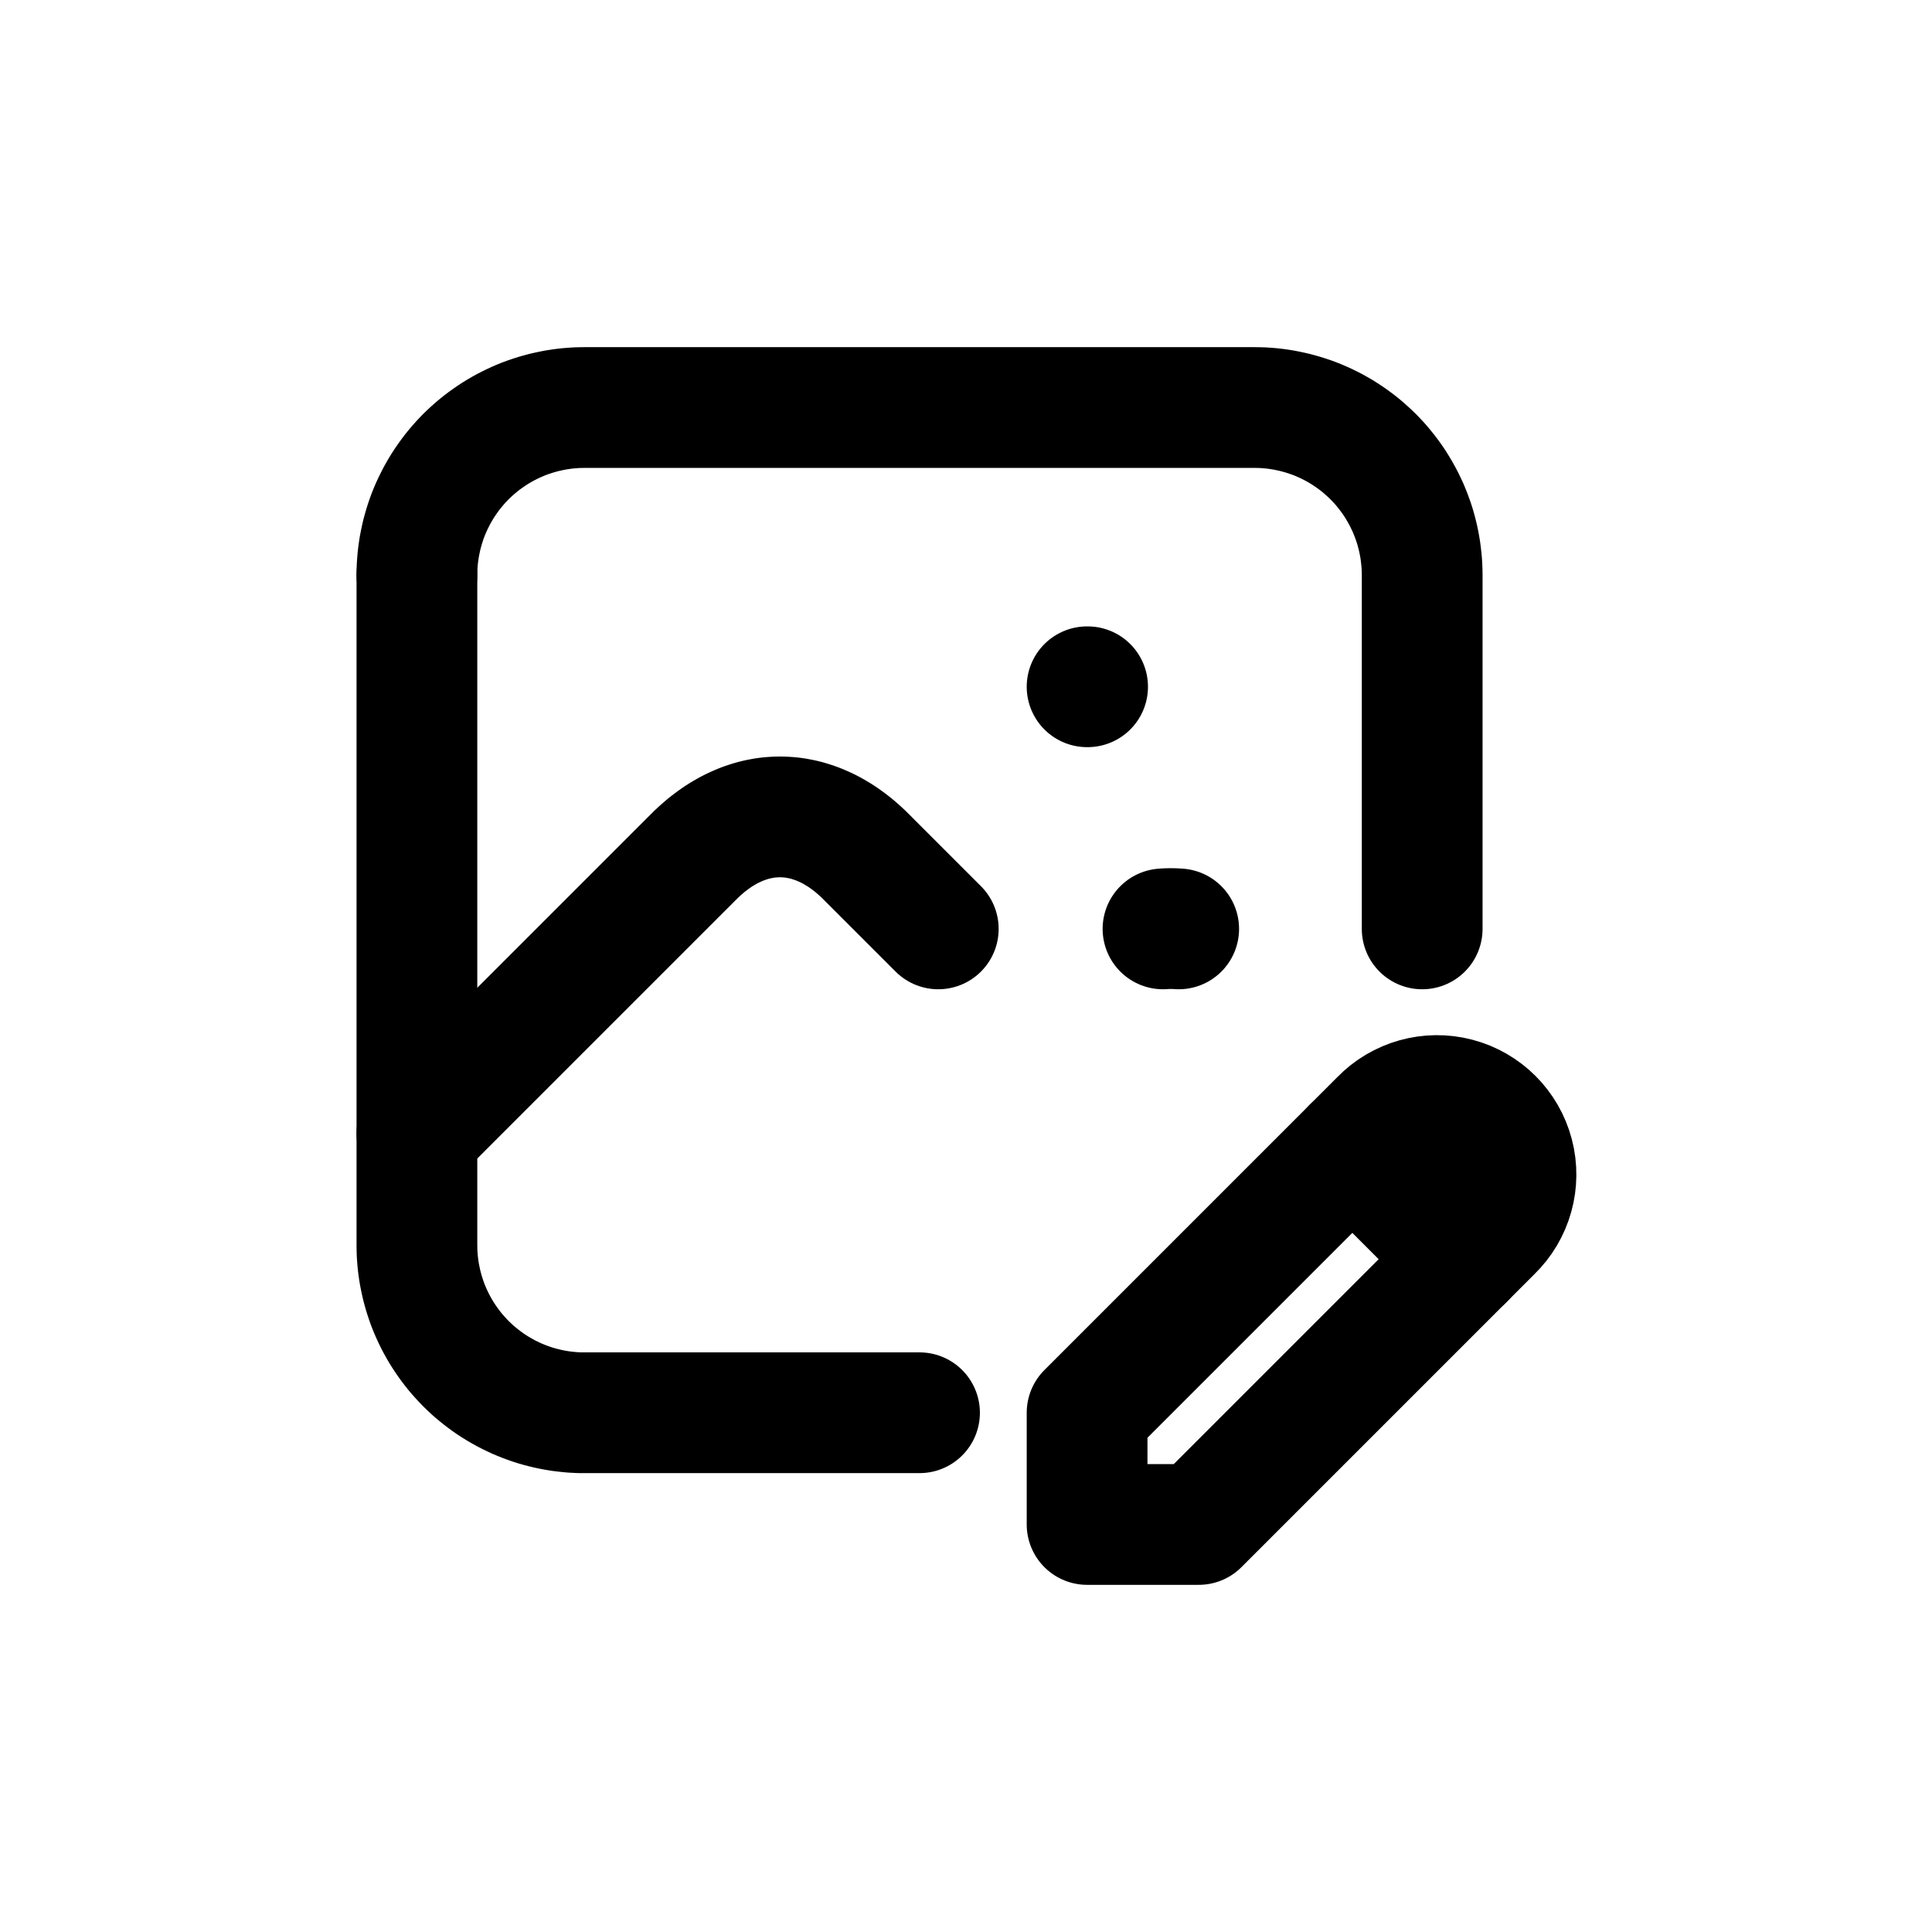
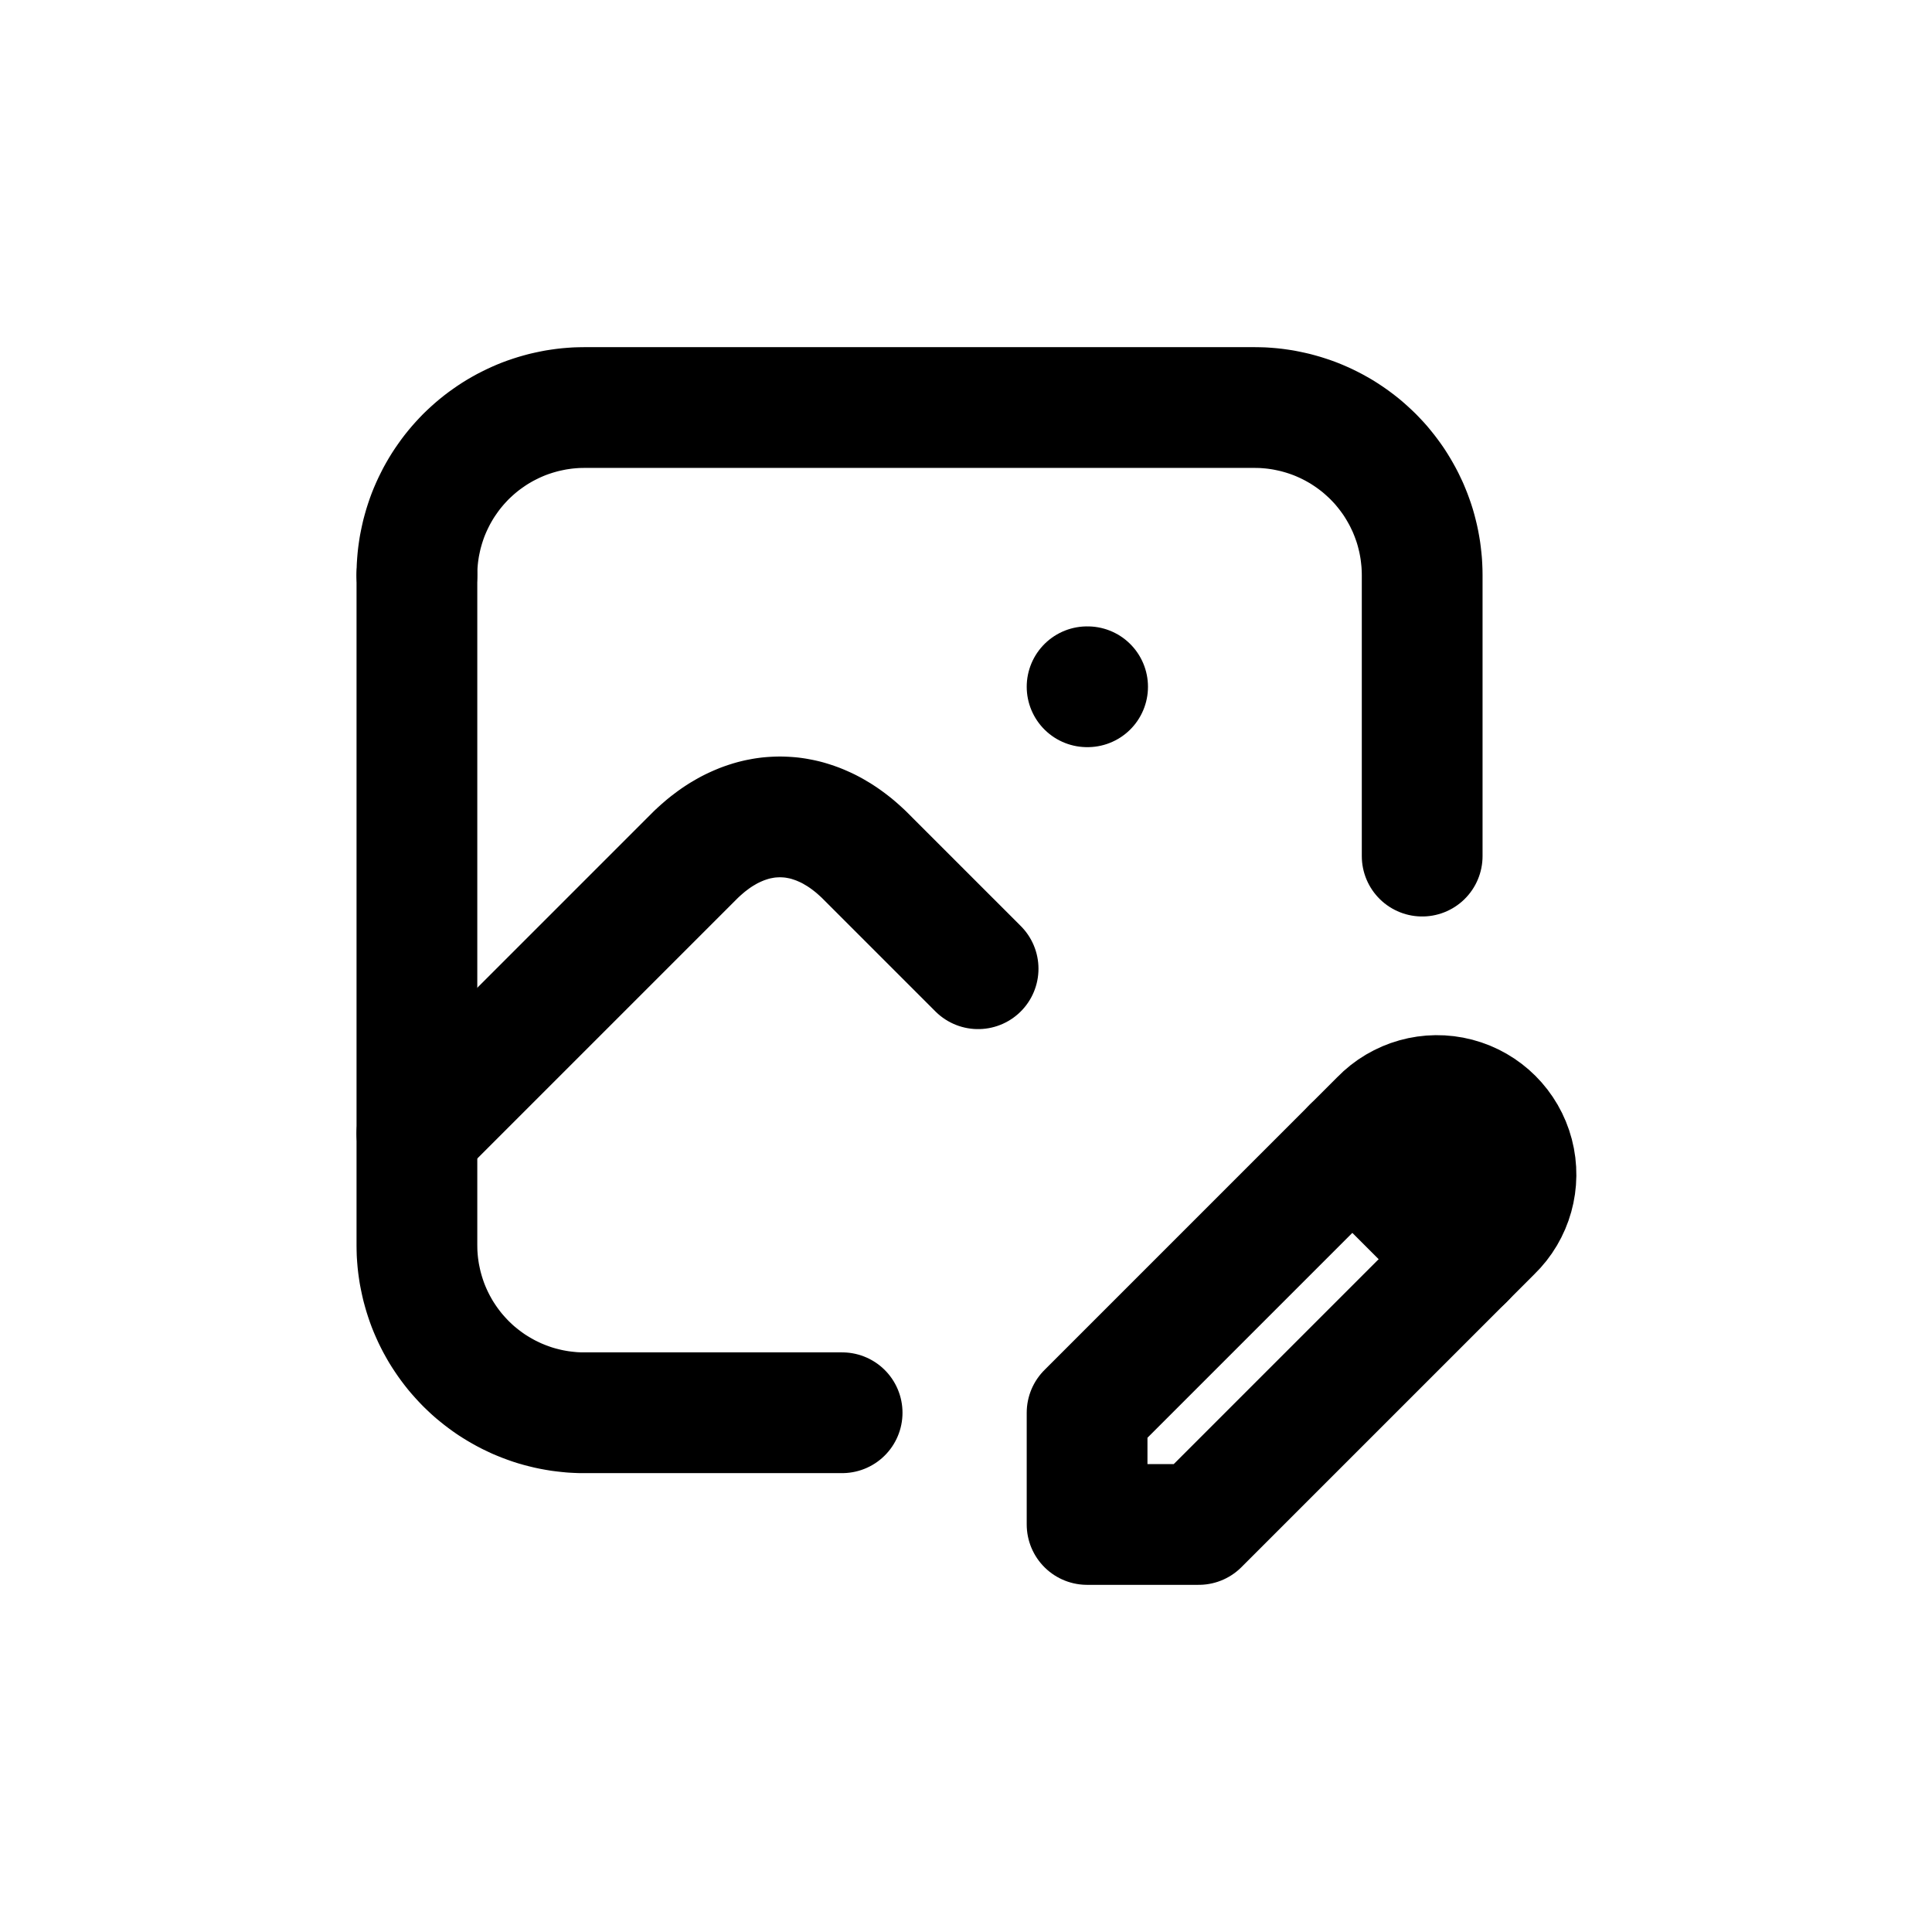
<svg xmlns="http://www.w3.org/2000/svg" viewBox="-5 -5 34 34" width="96" height="96" fill="none" stroke="#000000" stroke-width="2.125" stroke-linecap="round" stroke-linejoin="round">
  <path d="M14.131 7.086 H14.14" />
-   <path d="M2.337 5.12 L2.338 5.048 L2.34 4.976 L2.345 4.903 L2.351 4.831 L2.359 4.759 L2.369 4.688 L2.38 4.616 L2.394 4.545 L2.409 4.474 L2.425 4.404 L2.444 4.334 L2.464 4.264 L2.486 4.195 L2.509 4.127 L2.534 4.059 L2.561 3.992 L2.59 3.925 L2.62 3.86 L2.652 3.795 L2.685 3.73 L2.72 3.667 L2.756 3.605 L2.794 3.543 L2.834 3.482 L2.875 3.423 L2.917 3.364 L2.961 3.306 L3.006 3.25 L3.053 3.194 L3.101 3.14 L3.15 3.087 L3.2 3.035 L3.252 2.985 L3.305 2.936 L3.359 2.888 L3.415 2.841 L3.471 2.796 L3.529 2.752 L3.588 2.71 L3.647 2.669 L3.708 2.629 L3.77 2.591 L3.832 2.555 L3.895 2.52 L3.96 2.487 L4.025 2.455 L4.09 2.425 L4.157 2.396 L4.224 2.369 L4.292 2.344 L4.36 2.321 L4.429 2.299 L4.499 2.279 L4.569 2.26 L4.639 2.244 L4.71 2.229 L4.781 2.215 L4.853 2.204 L4.924 2.194 L4.996 2.186 L5.068 2.18 L5.141 2.175 L5.213 2.173 L5.285 2.172 L17.079 2.172 L17.151 2.173 L17.224 2.175 L17.296 2.18 L17.368 2.186 L17.44 2.194 L17.512 2.204 L17.583 2.215 L17.654 2.229 L17.725 2.244 L17.795 2.26 L17.865 2.279 L17.935 2.299 L18.004 2.321 L18.072 2.344 L18.14 2.369 L18.207 2.396 L18.274 2.425 L18.34 2.455 L18.405 2.487 L18.469 2.52 L18.532 2.555 L18.595 2.591 L18.656 2.629 L18.717 2.669 L18.777 2.71 L18.835 2.752 L18.893 2.796 L18.95 2.841 L19.005 2.888 L19.059 2.936 L19.112 2.985 L19.164 3.035 L19.214 3.087 L19.264 3.14 L19.312 3.194 L19.358 3.25 L19.403 3.306 L19.447 3.364 L19.49 3.423 L19.531 3.482 L19.57 3.543 L19.608 3.605 L19.644 3.667 L19.679 3.73 L19.713 3.795 L19.744 3.86 L19.775 3.925 L19.803 3.992 L19.83 4.059 L19.855 4.127 L19.879 4.195 L19.901 4.264 L19.921 4.334 L19.939 4.404 L19.956 4.474 L19.971 4.545 L19.984 4.616 L19.996 4.688 L20.005 4.759 L20.013 4.831 L20.02 4.903 L20.024 4.976 L20.027 5.048 L20.028 5.12 L20.028 11.347" />
-   <path d="M11.182 19.862 L5.285 19.862 L5.213 19.862 L5.141 19.859 L5.068 19.855 L4.996 19.848 L4.924 19.84 L4.853 19.831 L4.781 19.819 L4.71 19.806 L4.639 19.791 L4.569 19.774 L4.499 19.756 L4.429 19.736 L4.36 19.714 L4.292 19.69 L4.224 19.665 L4.157 19.638 L4.09 19.61 L4.025 19.579 L3.96 19.548 L3.895 19.514 L3.832 19.479 L3.77 19.443 L3.708 19.405 L3.647 19.366 L3.588 19.325 L3.529 19.282 L3.471 19.238 L3.415 19.193 L3.359 19.147 L3.305 19.099 L3.252 19.049 L3.2 18.999 L3.15 18.947 L3.101 18.894 L3.053 18.84 L3.006 18.785 L2.961 18.728 L2.917 18.67 L2.875 18.612 L2.834 18.552 L2.794 18.491 L2.756 18.43 L2.72 18.367 L2.685 18.304 L2.652 18.24 L2.62 18.175 L2.59 18.109 L2.561 18.042 L2.534 17.975 L2.509 17.907 L2.486 17.839 L2.464 17.77 L2.444 17.7 L2.425 17.63 L2.409 17.56 L2.394 17.489 L2.38 17.418 L2.369 17.347 L2.359 17.275 L2.351 17.203 L2.345 17.131 L2.34 17.059 L2.338 16.986 L2.337 16.914 L2.337 5.12" />
-   <path d="M2.337 14.948 L7.251 10.034 L7.294 9.994 L7.337 9.955 L7.381 9.917 L7.424 9.88 L7.468 9.845 L7.513 9.811 L7.557 9.778 L7.602 9.746 L7.647 9.716 L7.692 9.687 L7.738 9.66 L7.784 9.633 L7.829 9.608 L7.876 9.584 L7.922 9.562 L7.968 9.541 L8.015 9.521 L8.061 9.502 L8.108 9.485 L8.155 9.469 L8.202 9.454 L8.25 9.44 L8.297 9.428 L8.344 9.417 L8.392 9.408 L8.439 9.399 L8.487 9.392 L8.534 9.386 L8.582 9.382 L8.63 9.379 L8.677 9.377 L8.725 9.376 L8.773 9.377 L8.821 9.379 L8.868 9.382 L8.916 9.386 L8.964 9.392 L9.011 9.399 L9.059 9.408 L9.106 9.417 L9.154 9.428 L9.201 9.44 L9.248 9.454 L9.295 9.469 L9.342 9.485 L9.389 9.502 L9.436 9.521 L9.482 9.541 L9.529 9.562 L9.575 9.584 L9.621 9.608 L9.667 9.633 L9.712 9.66 L9.758 9.687 L9.803 9.716 L9.848 9.746 L9.893 9.778 L9.938 9.811 L9.982 9.845 L10.026 9.88 L10.07 9.917 L10.113 9.955 L10.156 9.994 L10.199 10.034 L11.512 11.347" />
-   <path d="M15.467 11.347 L15.509 11.344 L15.557 11.342 L15.605 11.342 L15.653 11.342 L15.7 11.344 L15.743 11.347" />
+   <path d="M2.337 5.12 L2.338 5.048 L2.34 4.976 L2.345 4.903 L2.351 4.831 L2.359 4.759 L2.369 4.688 L2.38 4.616 L2.394 4.545 L2.409 4.474 L2.425 4.404 L2.444 4.334 L2.464 4.264 L2.486 4.195 L2.509 4.127 L2.534 4.059 L2.561 3.992 L2.59 3.925 L2.62 3.86 L2.652 3.795 L2.685 3.73 L2.72 3.667 L2.756 3.605 L2.794 3.543 L2.834 3.482 L2.875 3.423 L2.917 3.364 L2.961 3.306 L3.006 3.25 L3.053 3.194 L3.101 3.14 L3.15 3.087 L3.2 3.035 L3.252 2.985 L3.305 2.936 L3.359 2.888 L3.415 2.841 L3.471 2.796 L3.529 2.752 L3.588 2.71 L3.647 2.669 L3.708 2.629 L3.77 2.591 L3.832 2.555 L3.895 2.52 L3.96 2.487 L4.025 2.455 L4.09 2.425 L4.157 2.396 L4.224 2.369 L4.292 2.344 L4.36 2.321 L4.429 2.299 L4.499 2.279 L4.569 2.26 L4.639 2.244 L4.71 2.229 L4.781 2.215 L4.853 2.204 L4.924 2.194 L4.996 2.186 L5.068 2.18 L5.141 2.175 L5.213 2.173 L5.285 2.172 L17.079 2.172 L17.151 2.173 L17.224 2.175 L17.296 2.18 L17.368 2.186 L17.44 2.194 L17.512 2.204 L17.583 2.215 L17.654 2.229 L17.725 2.244 L17.795 2.26 L17.865 2.279 L17.935 2.299 L18.004 2.321 L18.072 2.344 L18.14 2.369 L18.207 2.396 L18.274 2.425 L18.34 2.455 L18.405 2.487 L18.469 2.52 L18.532 2.555 L18.595 2.591 L18.656 2.629 L18.717 2.669 L18.777 2.71 L18.835 2.752 L18.893 2.796 L18.95 2.841 L19.005 2.888 L19.059 2.936 L19.112 2.985 L19.164 3.035 L19.214 3.087 L19.264 3.14 L19.312 3.194 L19.358 3.25 L19.403 3.306 L19.447 3.364 L19.49 3.423 L19.531 3.482 L19.57 3.543 L19.608 3.605 L19.644 3.667 L19.679 3.73 L19.713 3.795 L19.744 3.86 L19.775 3.925 L19.803 3.992 L19.83 4.059 L19.855 4.127 L19.879 4.195 L19.901 4.264 L19.921 4.334 L19.939 4.404 L19.956 4.474 L19.971 4.545 L19.984 4.616 L19.996 4.688 L20.005 4.759 L20.013 4.831 L20.02 4.903 L20.024 4.976 L20.027 5.048 L20.028 5.12 L20.028 10.066" />
+   <path d="M9.82 19.862 L5.285 19.862 L5.213 19.862 L5.141 19.859 L5.068 19.855 L4.996 19.848 L4.924 19.84 L4.853 19.831 L4.781 19.819 L4.71 19.806 L4.639 19.791 L4.569 19.774 L4.499 19.756 L4.429 19.736 L4.36 19.714 L4.292 19.69 L4.224 19.665 L4.157 19.638 L4.09 19.61 L4.025 19.579 L3.96 19.548 L3.895 19.514 L3.832 19.479 L3.77 19.443 L3.708 19.405 L3.647 19.366 L3.588 19.325 L3.529 19.282 L3.471 19.238 L3.415 19.193 L3.359 19.147 L3.305 19.099 L3.252 19.049 L3.2 18.999 L3.15 18.947 L3.101 18.894 L3.053 18.84 L3.006 18.785 L2.961 18.728 L2.917 18.67 L2.875 18.612 L2.834 18.552 L2.794 18.491 L2.756 18.43 L2.72 18.367 L2.685 18.304 L2.652 18.24 L2.62 18.175 L2.59 18.109 L2.561 18.042 L2.534 17.975 L2.509 17.907 L2.486 17.839 L2.464 17.77 L2.444 17.7 L2.425 17.63 L2.409 17.56 L2.394 17.489 L2.38 17.418 L2.369 17.347 L2.359 17.275 L2.351 17.203 L2.345 17.131 L2.34 17.059 L2.338 16.986 L2.337 16.914 L2.337 5.12" />
+   <path d="M2.337 14.948 L7.251 10.034 L7.294 9.994 L7.337 9.955 L7.381 9.917 L7.424 9.88 L7.468 9.845 L7.513 9.811 L7.557 9.778 L7.602 9.746 L7.647 9.716 L7.692 9.687 L7.738 9.66 L7.784 9.633 L7.829 9.608 L7.876 9.584 L7.922 9.562 L7.968 9.541 L8.015 9.521 L8.061 9.502 L8.108 9.485 L8.155 9.469 L8.202 9.454 L8.25 9.44 L8.297 9.428 L8.344 9.417 L8.392 9.408 L8.439 9.399 L8.487 9.392 L8.534 9.386 L8.582 9.382 L8.63 9.379 L8.677 9.377 L8.725 9.376 L8.773 9.377 L8.821 9.379 L8.868 9.382 L8.916 9.386 L8.964 9.392 L9.011 9.399 L9.059 9.408 L9.106 9.417 L9.154 9.428 L9.201 9.44 L9.248 9.454 L9.295 9.469 L9.342 9.485 L9.389 9.502 L9.436 9.521 L9.482 9.541 L9.529 9.562 L9.575 9.584 L9.621 9.608 L9.667 9.633 L9.712 9.66 L9.758 9.687 L9.803 9.716 L9.848 9.746 L9.893 9.778 L9.938 9.811 L9.982 9.845 L10.026 9.88 L10.07 9.917 L10.113 9.955 L10.156 9.994 L10.199 10.034 L12.213 12.048" />
  <path d="M14.131 21.828 H16.096 L21.256 16.668 A1.39 1.39 0 1 0 19.29 14.703 L14.131 19.862 V21.828" />
  <path d="M18.799 15.194 L20.765 17.16" />
</svg>
